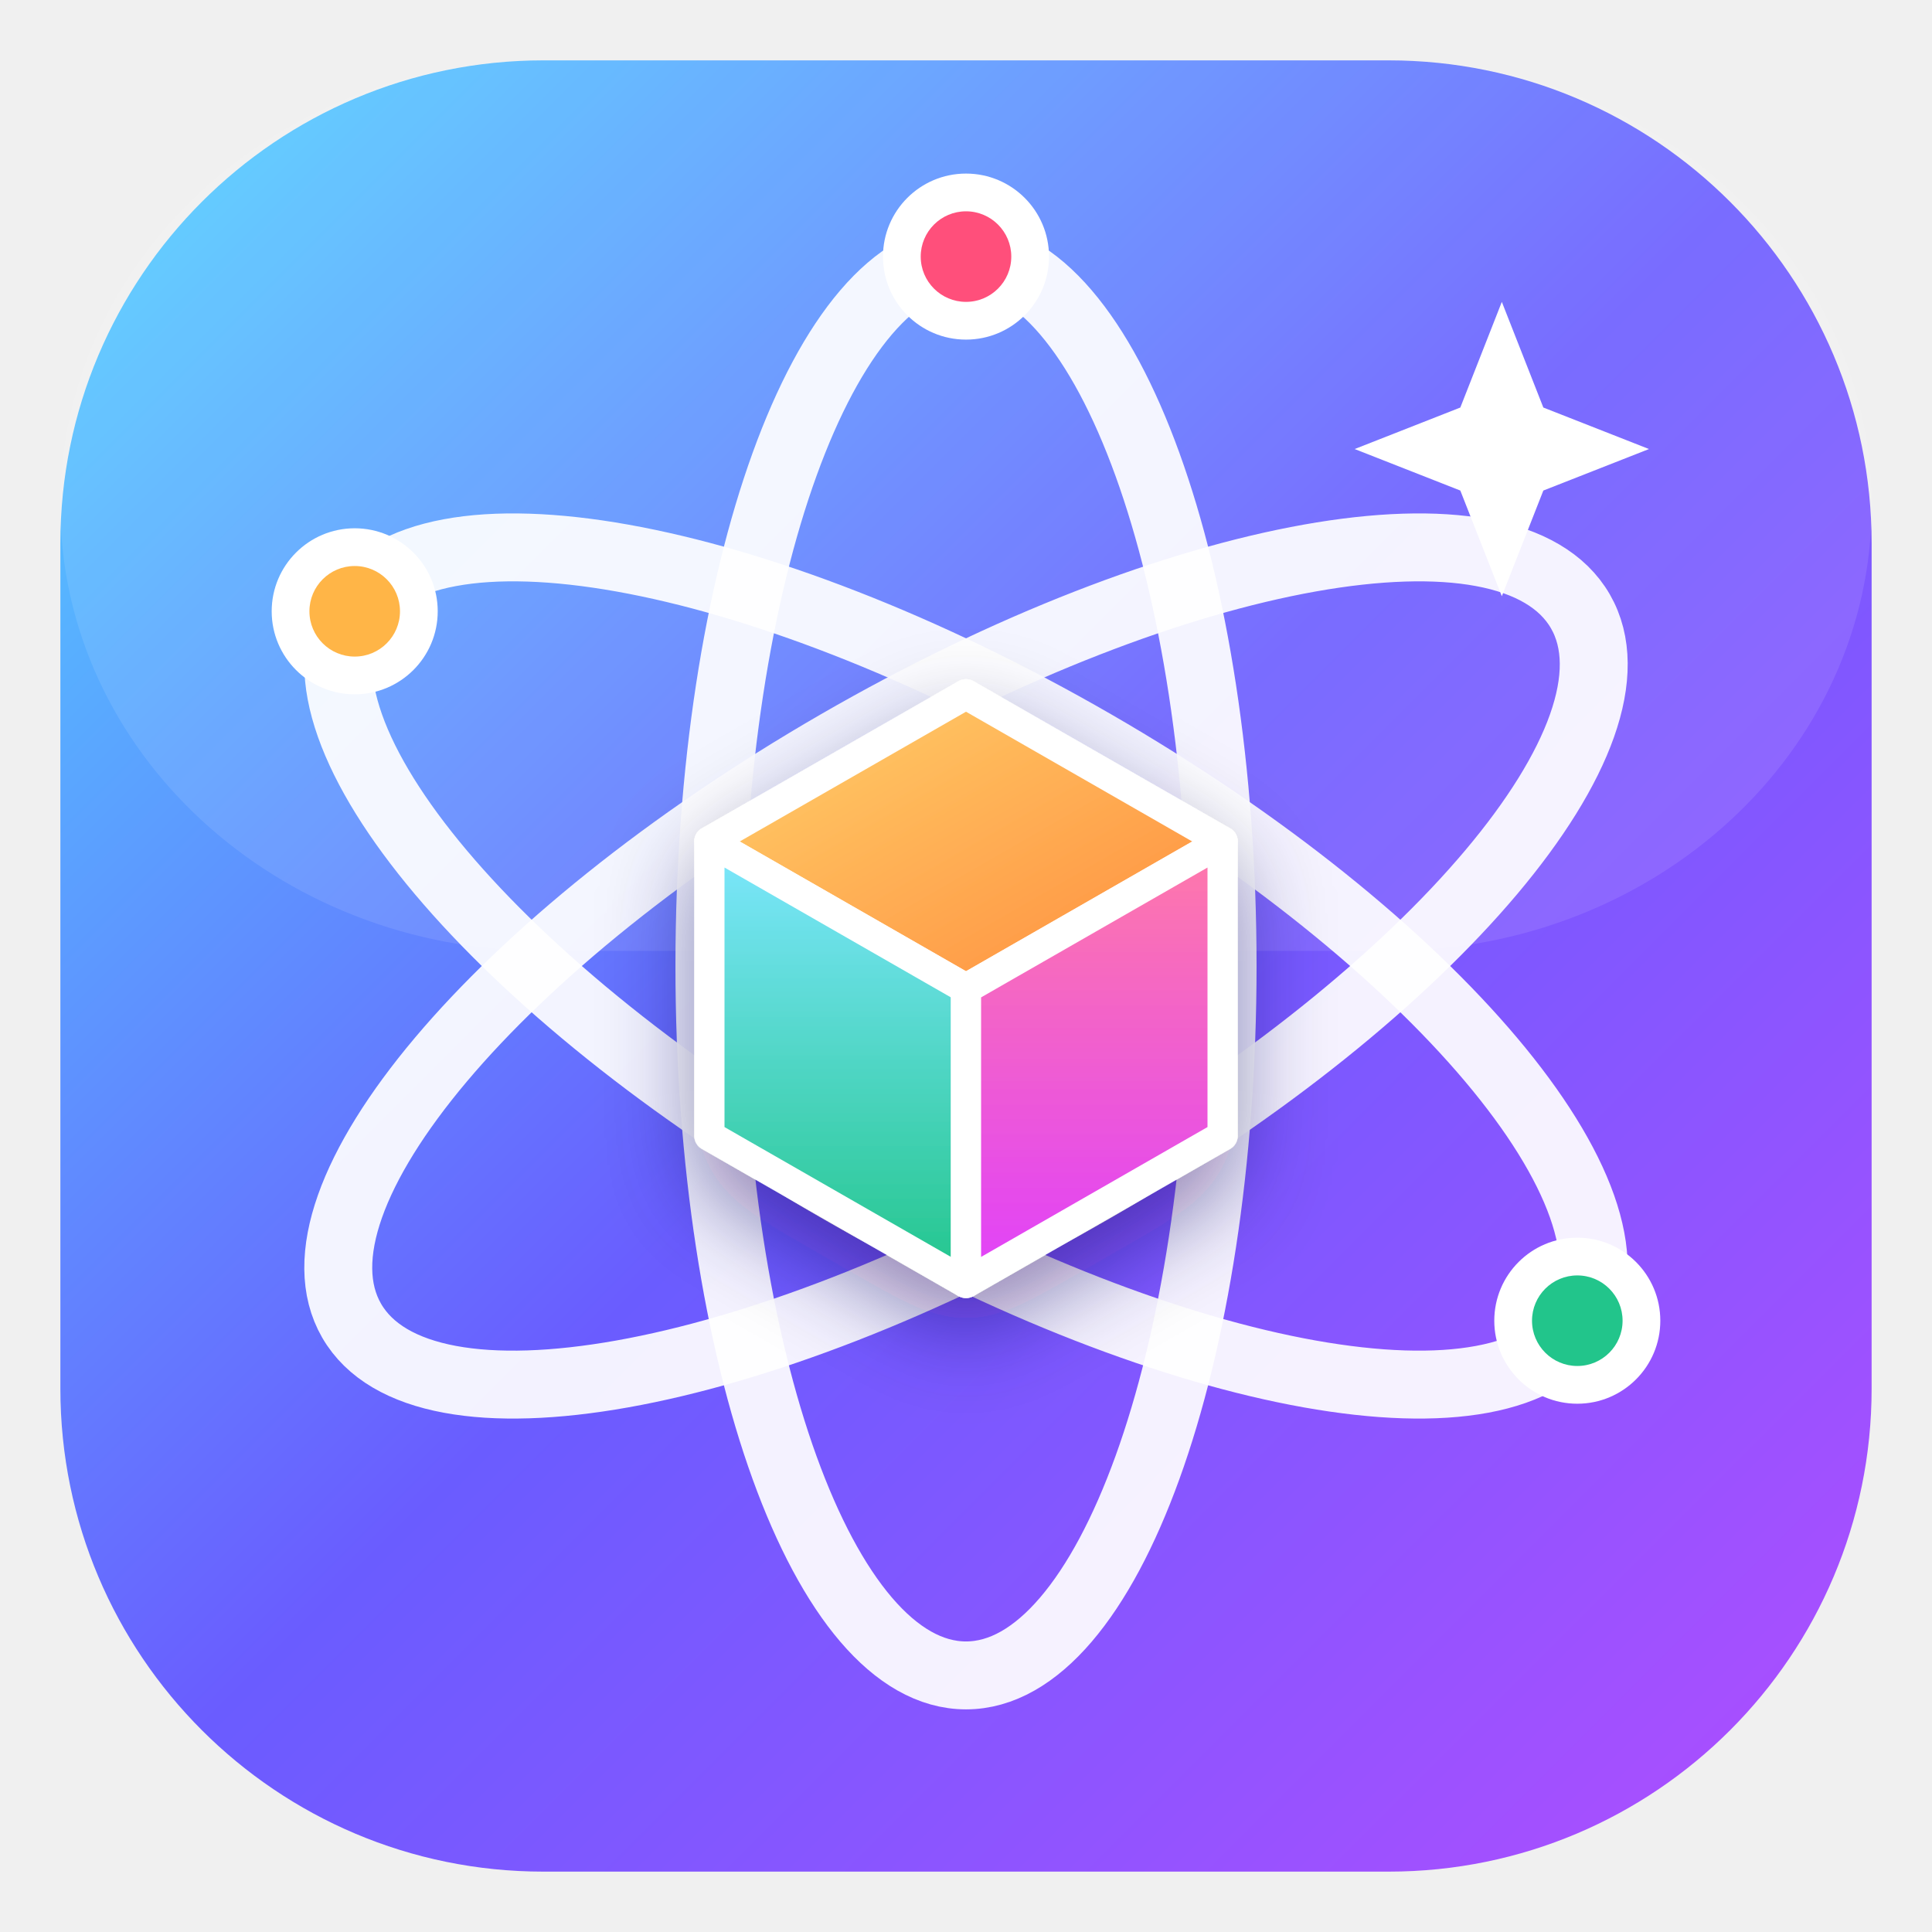
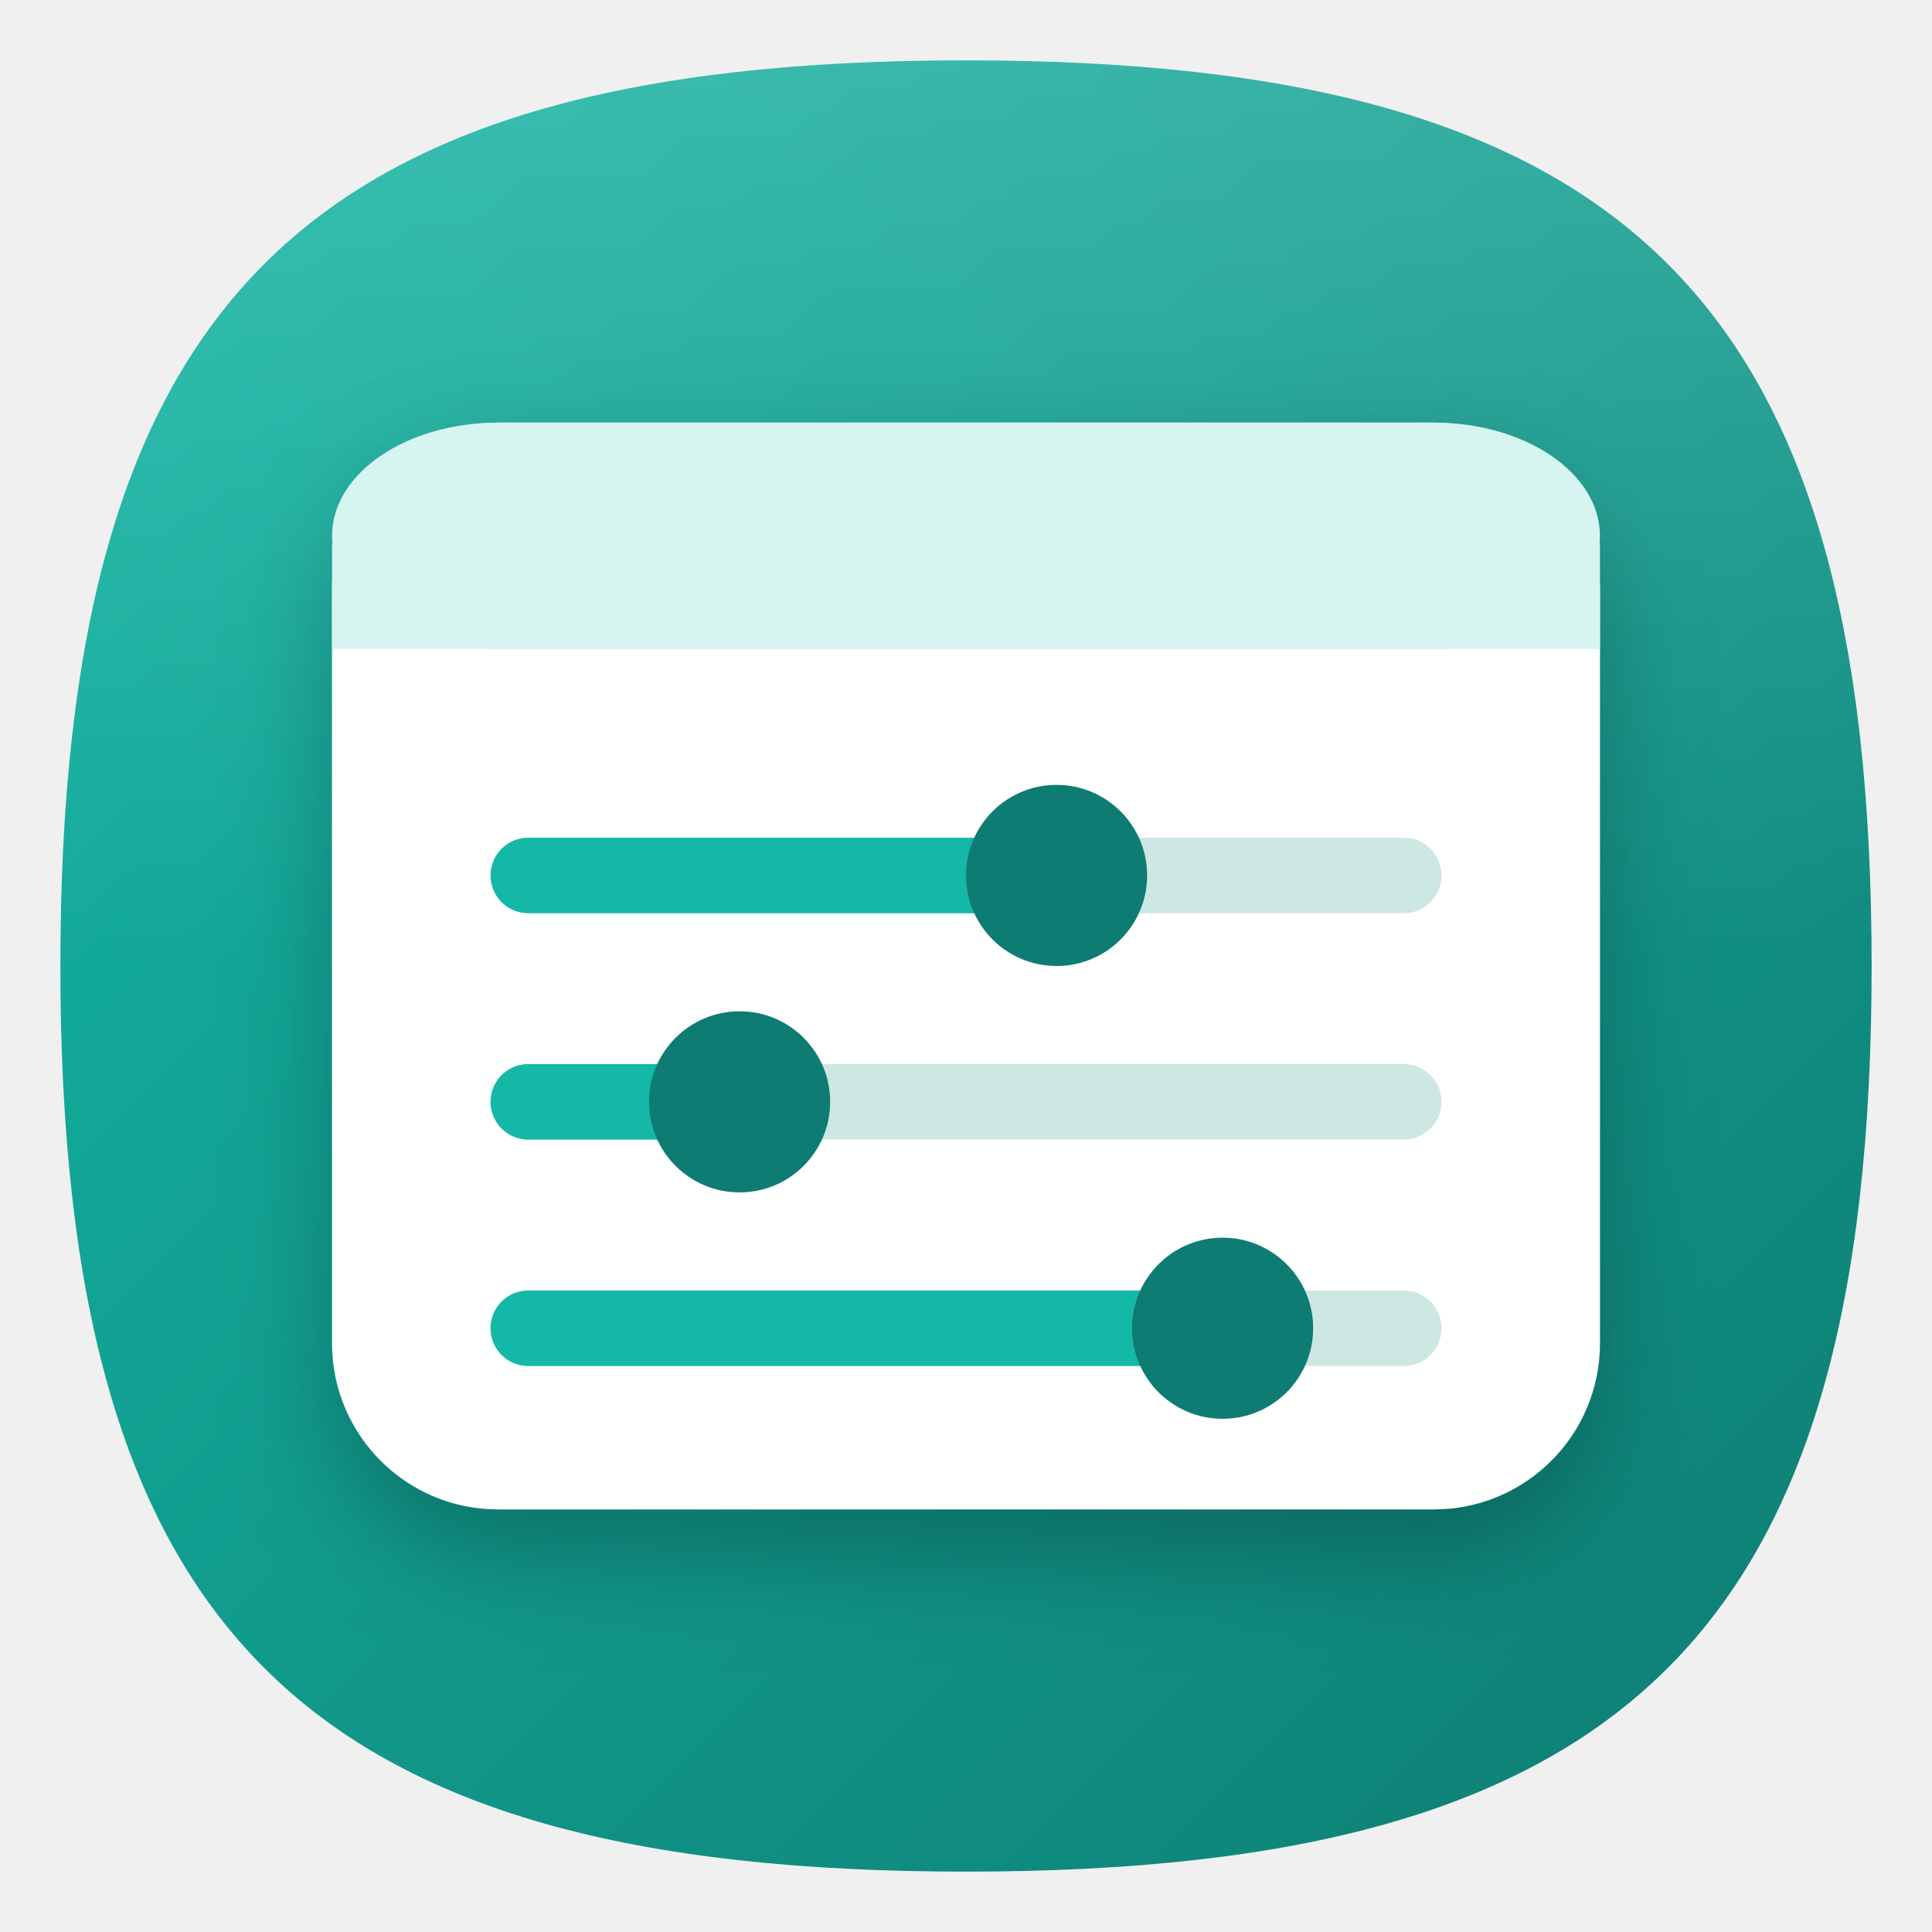
- <svg xmlns="http://www.w3.org/2000/svg" viewBox="0 0 256 256" width="256" height="256">
+ <svg xmlns="http://www.w3.org/2000/svg" viewBox="0 0 256 256">
  <defs>
    <linearGradient id="bg" x1="0" y1="0" x2="1" y2="1">
+       <stop offset="0" stop-color="#14B8A6" />
+       <stop offset="1" stop-color="#0E7C72" />
+     </linearGradient>
+     <linearGradient id="hl" x1="0" y1="0" x2="0" y2="1">
+       <stop offset="0" stop-color="#FFFFFF" stop-opacity="0.16" />
+       <stop offset="0.5" stop-color="#FFFFFF" stop-opacity="0" />
+     </linearGradient>
+     <linearGradient id="rb" x1="0" y1="0" x2="1" y2="0">
      <stop offset="0" stop-color="#4FD8FF" />
      <stop offset="0.5" stop-color="#6A5CFF" />
      <stop offset="1" stop-color="#B14DFF" />
    </linearGradient>
-     <linearGradient id="top" x1="0" y1="0" x2="1" y2="1">
-       <stop offset="0" stop-color="#FFD36B" />
-       <stop offset="1" stop-color="#FF8A3D" />
-     </linearGradient>
-     <linearGradient id="left" x1="0" y1="0" x2="0" y2="1">
-       <stop offset="0" stop-color="#7EE7FF" />
-       <stop offset="1" stop-color="#22C58B" />
-     </linearGradient>
-     <linearGradient id="right" x1="0" y1="0" x2="0" y2="1">
-       <stop offset="0" stop-color="#FF7AA8" />
-       <stop offset="1" stop-color="#E040FB" />
-     </linearGradient>
-     <filter id="sh" x="-30%" y="-30%" width="160%" height="160%">
-       <feDropShadow dx="0" dy="5" stdDeviation="6" flood-color="#1B0F5C" flood-opacity="0.45" />
+     <filter id="sh" x="-20%" y="-20%" width="140%" height="140%">
+       <feDropShadow dx="0" dy="6" stdDeviation="7" flood-color="#000" flood-opacity="0.25" />
    </filter>
  </defs>
-   <rect x="8" y="8" width="240" height="240" rx="64" fill="url(#bg)" />
-   <rect x="8" y="8" width="240" height="118" rx="64" fill="#FFFFFF" opacity="0.10" />
-   <g fill="none" stroke="#FFFFFF" stroke-width="9" stroke-opacity="0.92">
-     <ellipse cx="128" cy="128" rx="94" ry="34" transform="rotate(90 128 128)" />
-     <ellipse cx="128" cy="128" rx="94" ry="34" transform="rotate(-30 128 128)" />
-     <ellipse cx="128" cy="128" rx="94" ry="34" transform="rotate(30 128 128)" />
+   <path d="M128 8C40 8 8 40 8 128s32 120 120 120 120-32 120-120S216 8 128 8z" fill="url(#bg)" />
+   <path d="M128 8C40 8 8 40 8 128s32 120 120 120 120-32 120-120S216 8 128 8z" fill="url(#hl)" />
+   <g filter="url(#sh)">
+     <rect x="44" y="56" width="168" height="144" rx="22" fill="#FFFFFF" />
  </g>
-   <circle cx="47" cy="81" r="11" fill="#FFFFFF" />
-   <circle cx="47" cy="81" r="6" fill="#FFB547" />
-   <circle cx="209" cy="175" r="11" fill="#FFFFFF" />
-   <circle cx="209" cy="175" r="6" fill="#22C58B" />
-   <circle cx="128" cy="34" r="11" fill="#FFFFFF" />
-   <circle cx="128" cy="34" r="6" fill="#FF4F7B" />
-   <g filter="url(#sh)" stroke="#FFFFFF" stroke-width="4" stroke-linejoin="round">
-     <polygon points="128,92 162,111.5 128,131 94,111.5" fill="url(#top)" />
-     <polygon points="94,111.5 128,131 128,170 94,150.5" fill="url(#left)" />
-     <polygon points="128,131 162,111.5 162,150.5 128,170" fill="url(#right)" />
+   <rect x="44" y="56" width="168" height="30" rx="22" fill="#D7F5F0" />
+   <rect x="44" y="72" width="168" height="14" fill="#D7F5F0" />
+   <g stroke-linecap="round" stroke-width="10">
+     <path d="M70 116h116M70 146h116M70 176h116" stroke="#CDE7E3" />
+     <path d="M70 116h70M70 146h28M70 176h92" stroke="#14B8A6" />
  </g>
-   <path d="M199 40l5.5 14 14 5.5-14 5.5-5.5 14-5.5-14-14-5.5 14-5.5z" fill="#FFFFFF" />
+   <circle cx="140" cy="116" r="12" fill="#0E7C72" />
+   <circle cx="98" cy="146" r="12" fill="#0E7C72" />
+   <circle cx="162" cy="176" r="12" fill="#0E7C72" />
</svg>
